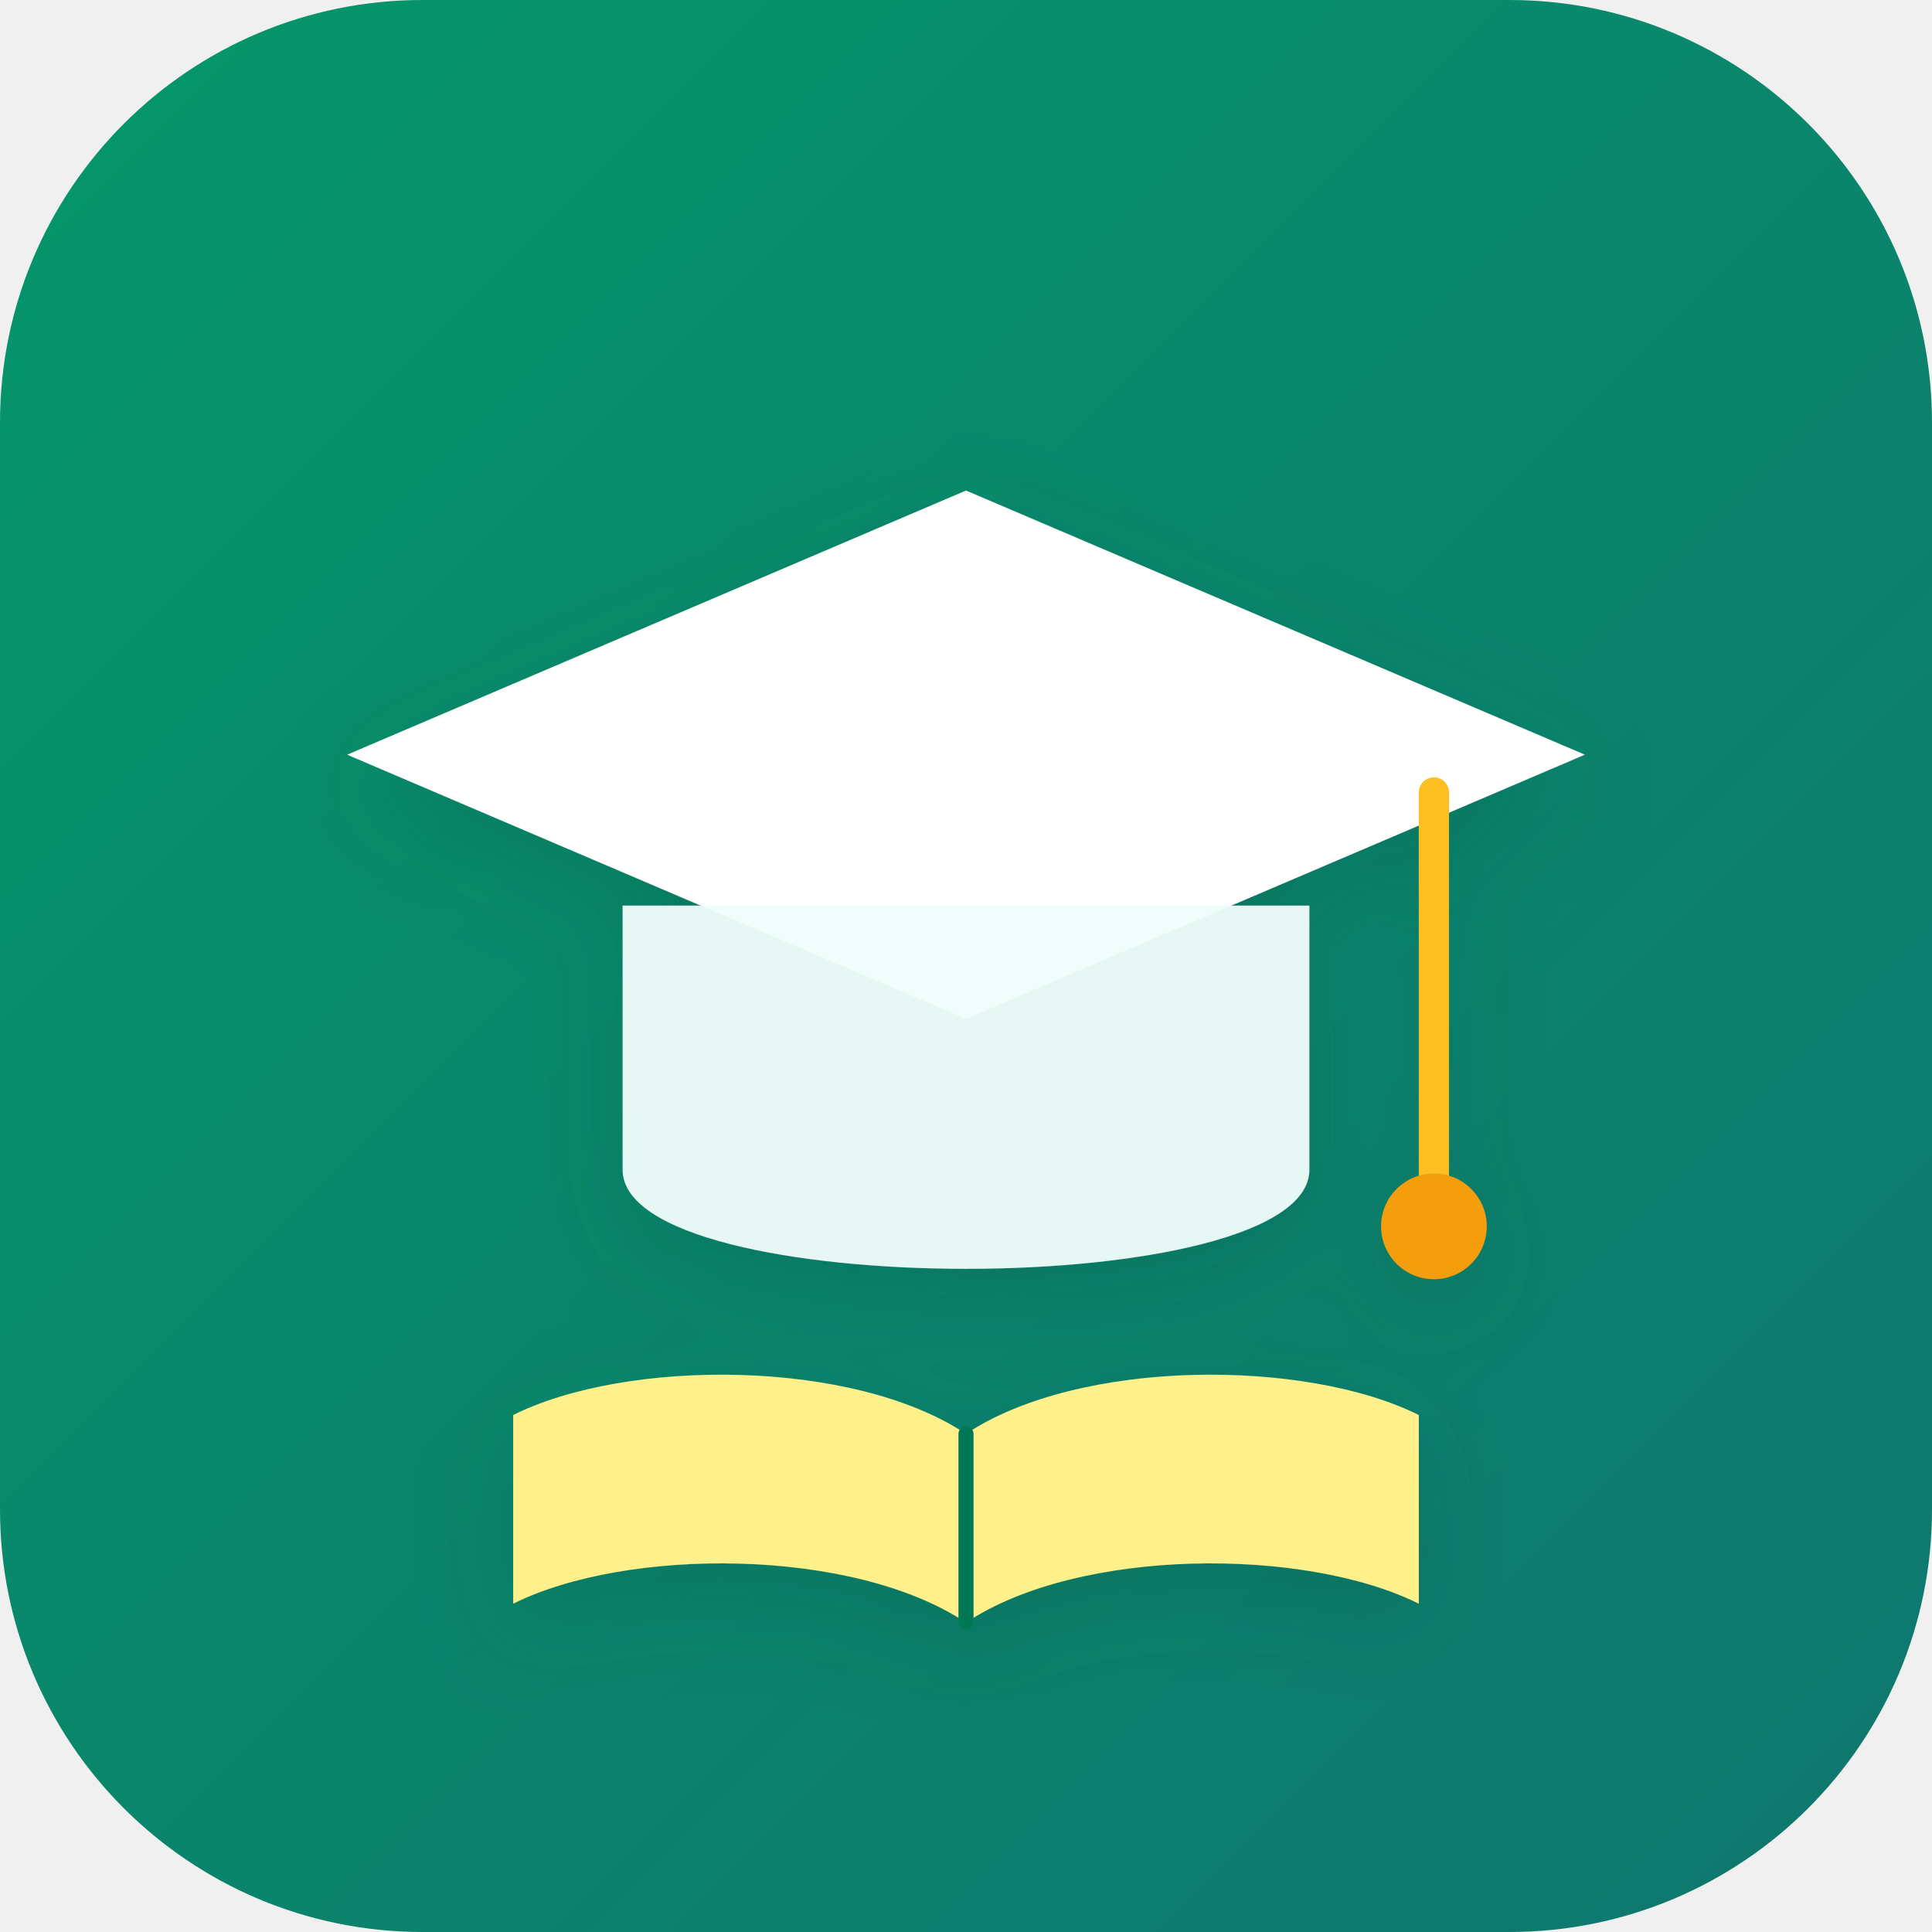
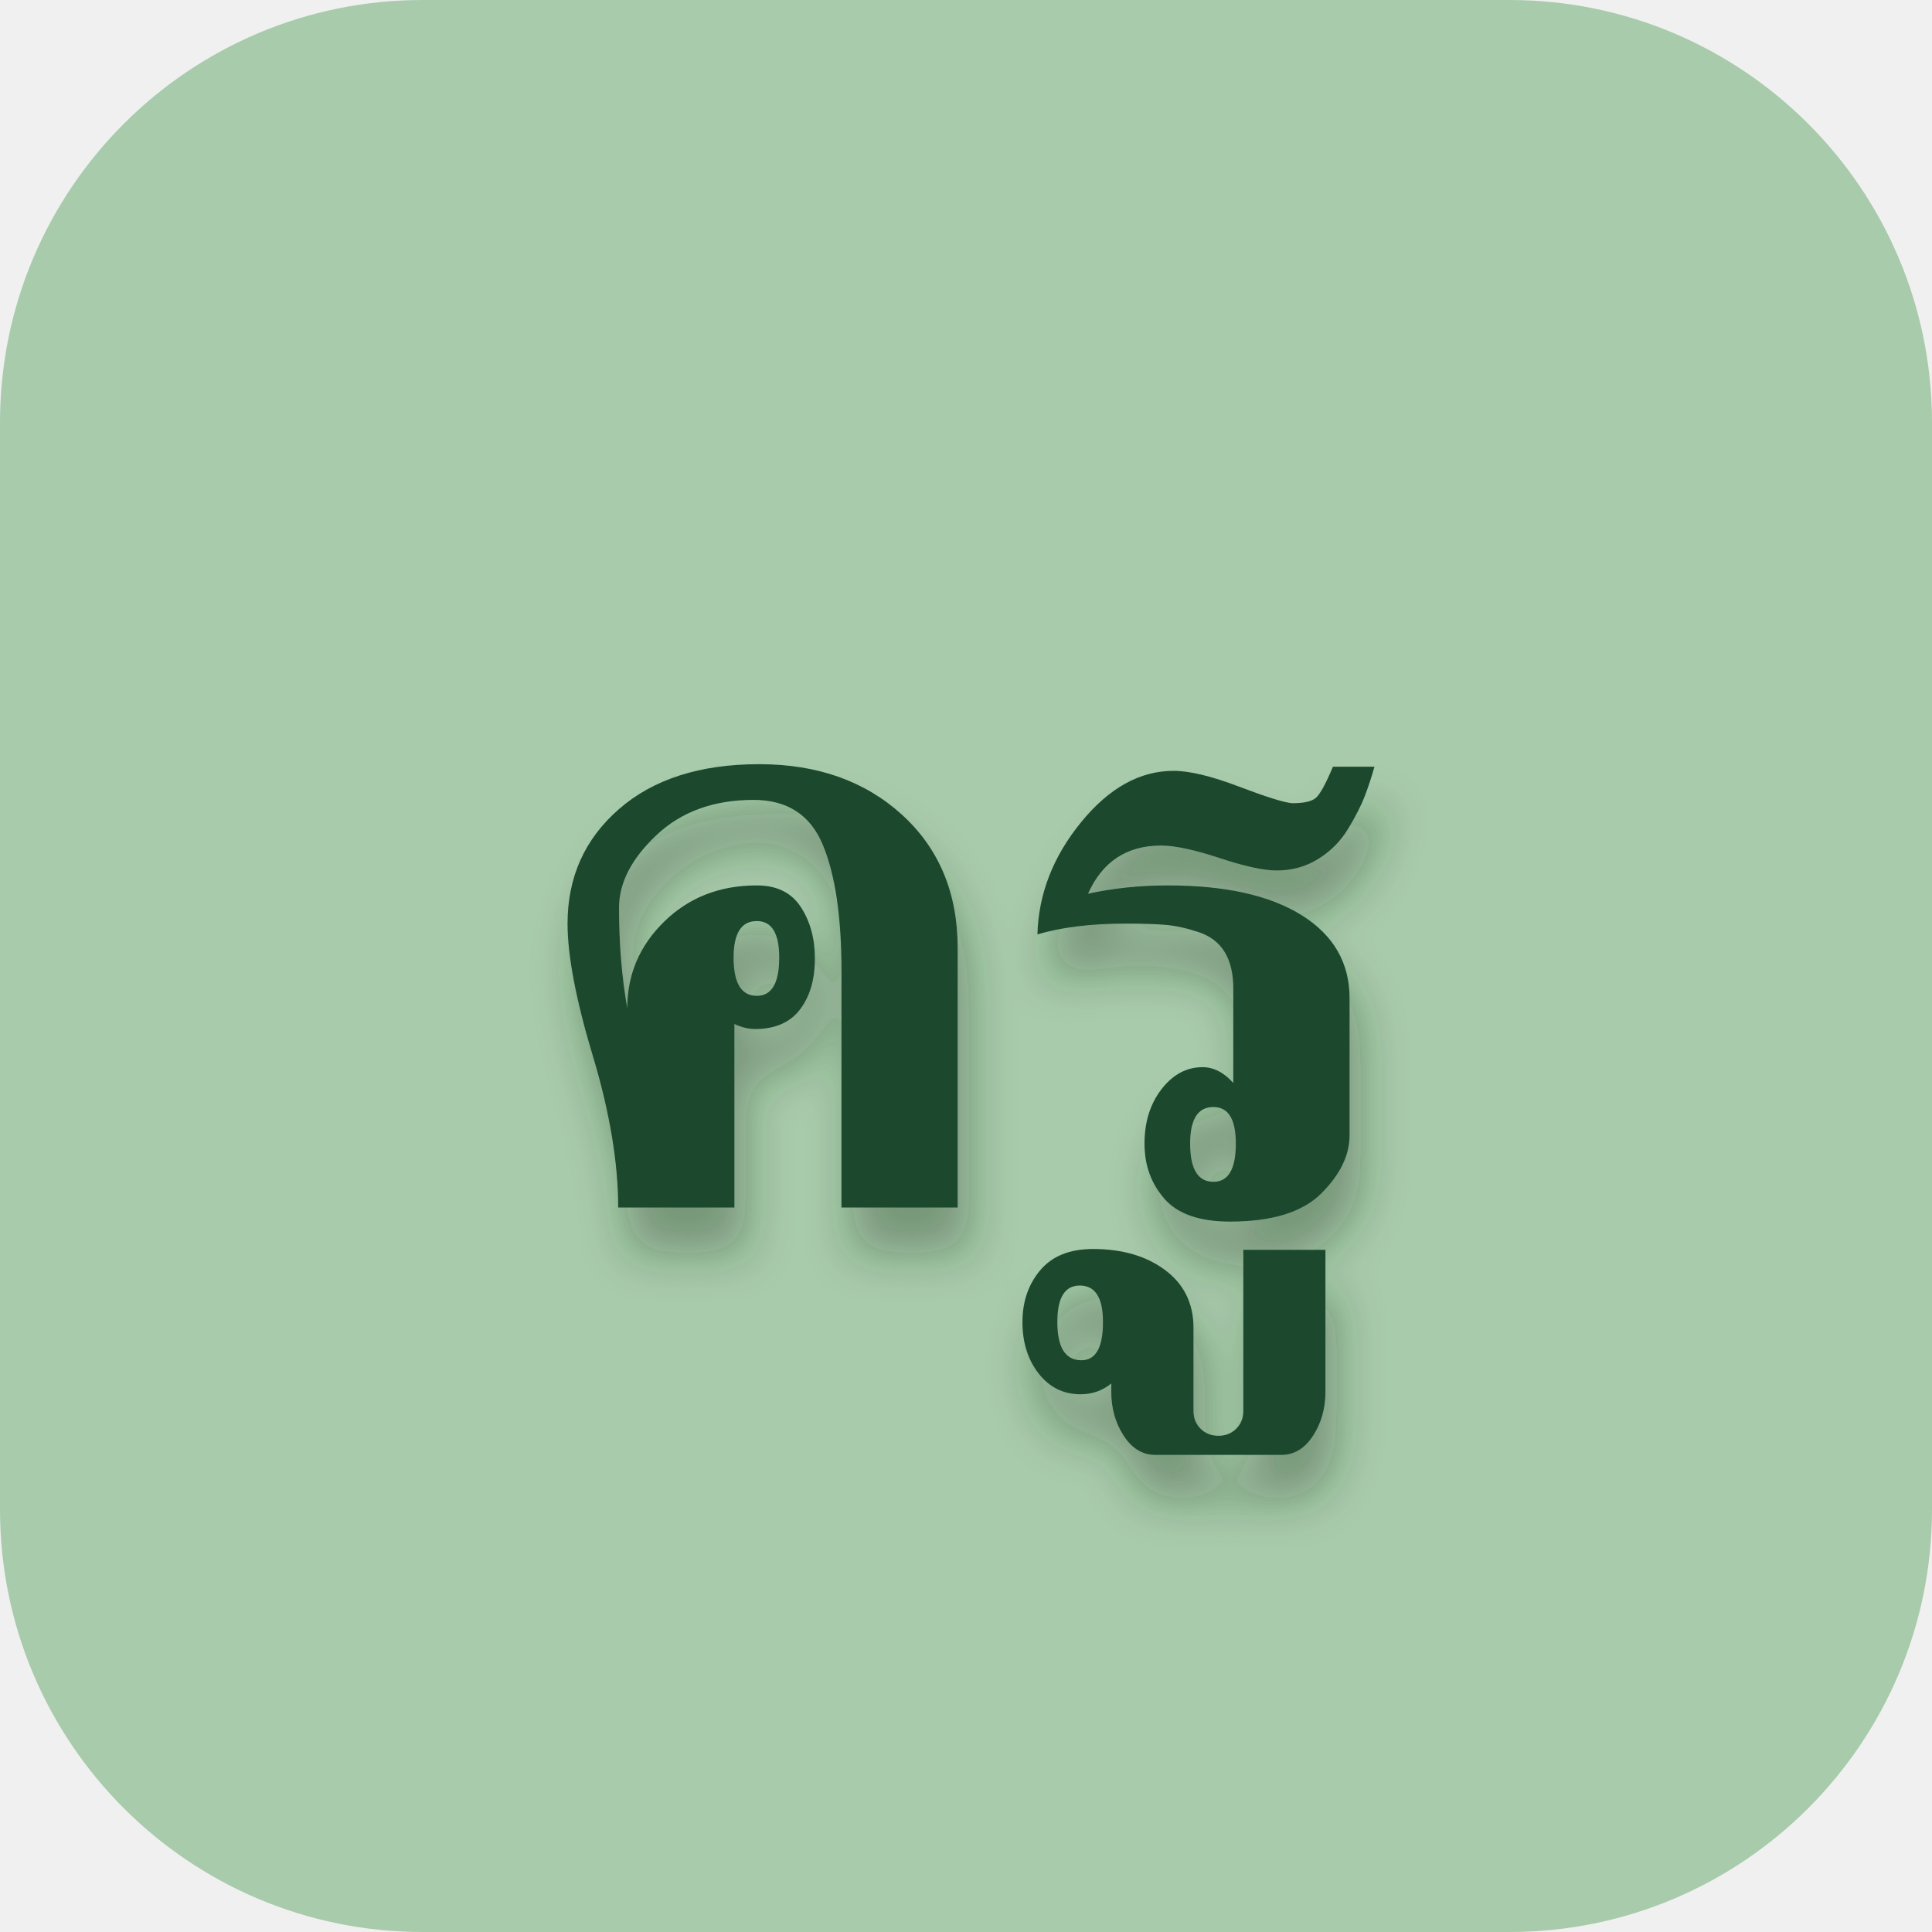
<svg xmlns="http://www.w3.org/2000/svg" viewBox="0 0 512 512" width="512" height="512">
  <defs>
-     <linearGradient id="pwaGrad" x1="0%" y1="0%" x2="100%" y2="100%">
-       <stop offset="0%" stop-color="#059669" />
-       <stop offset="100%" stop-color="#0f766e" />
-     </linearGradient>
-     <filter id="shadow" x="-10%" y="-10%" width="120%" height="120%">
-       <feDropShadow dx="0" dy="8" stdDeviation="12" flood-color="#064e3b" flood-opacity="0.25" />
+     <clipPath id="squircle">
+       <rect width="512" height="512" rx="112" />
+     </clipPath>
+     <filter id="shadow" x="-10%" y="-10%" width="130%" height="140%">
+       <feDropShadow dx="3" dy="12" stdDeviation="6" flood-color="#14321E" flood-opacity="0.35" />
    </filter>
  </defs>
-   <rect width="512" height="512" rx="112" fill="url(#pwaGrad)" />
-   <g filter="url(#shadow)">
-     <polygon points="256,130 420,200 256,270 92,200" fill="#ffffff" />
-     <path d="M165,240 L165,310 C165,345 347,345 347,310 L347,240 Z" fill="#f0fdfa" opacity="0.95" />
-     <path d="M380,210 L380,315" stroke="#fbbf24" stroke-width="8" stroke-linecap="round" />
-     <circle cx="380" cy="325" r="14" fill="#f59e0b" />
-     <g transform="translate(136, 340)">
-       <path d="M 120,40 C 90,20 30,20 0,35 L 0,85 C 30,70 90,70 120,90 C 150,70 210,70 240,85 L 240,35 C 210,20 150,20 120,40 Z" fill="#fef08a" />
-       <path d="M 120,40 L 120,90" stroke="#047857" stroke-width="4" stroke-linecap="round" />
-     </g>
-   </g>
+   <rect width="512" height="512" rx="112" fill="#A8CBAB" />
+   <text x="256" y="320" font-family="'Kanit', 'Prompt', 'Sarabun', sans-serif" font-weight="800" font-size="220" fill="#1D4A2E" text-anchor="middle" filter="url(#shadow)">ครู</text>
</svg>
